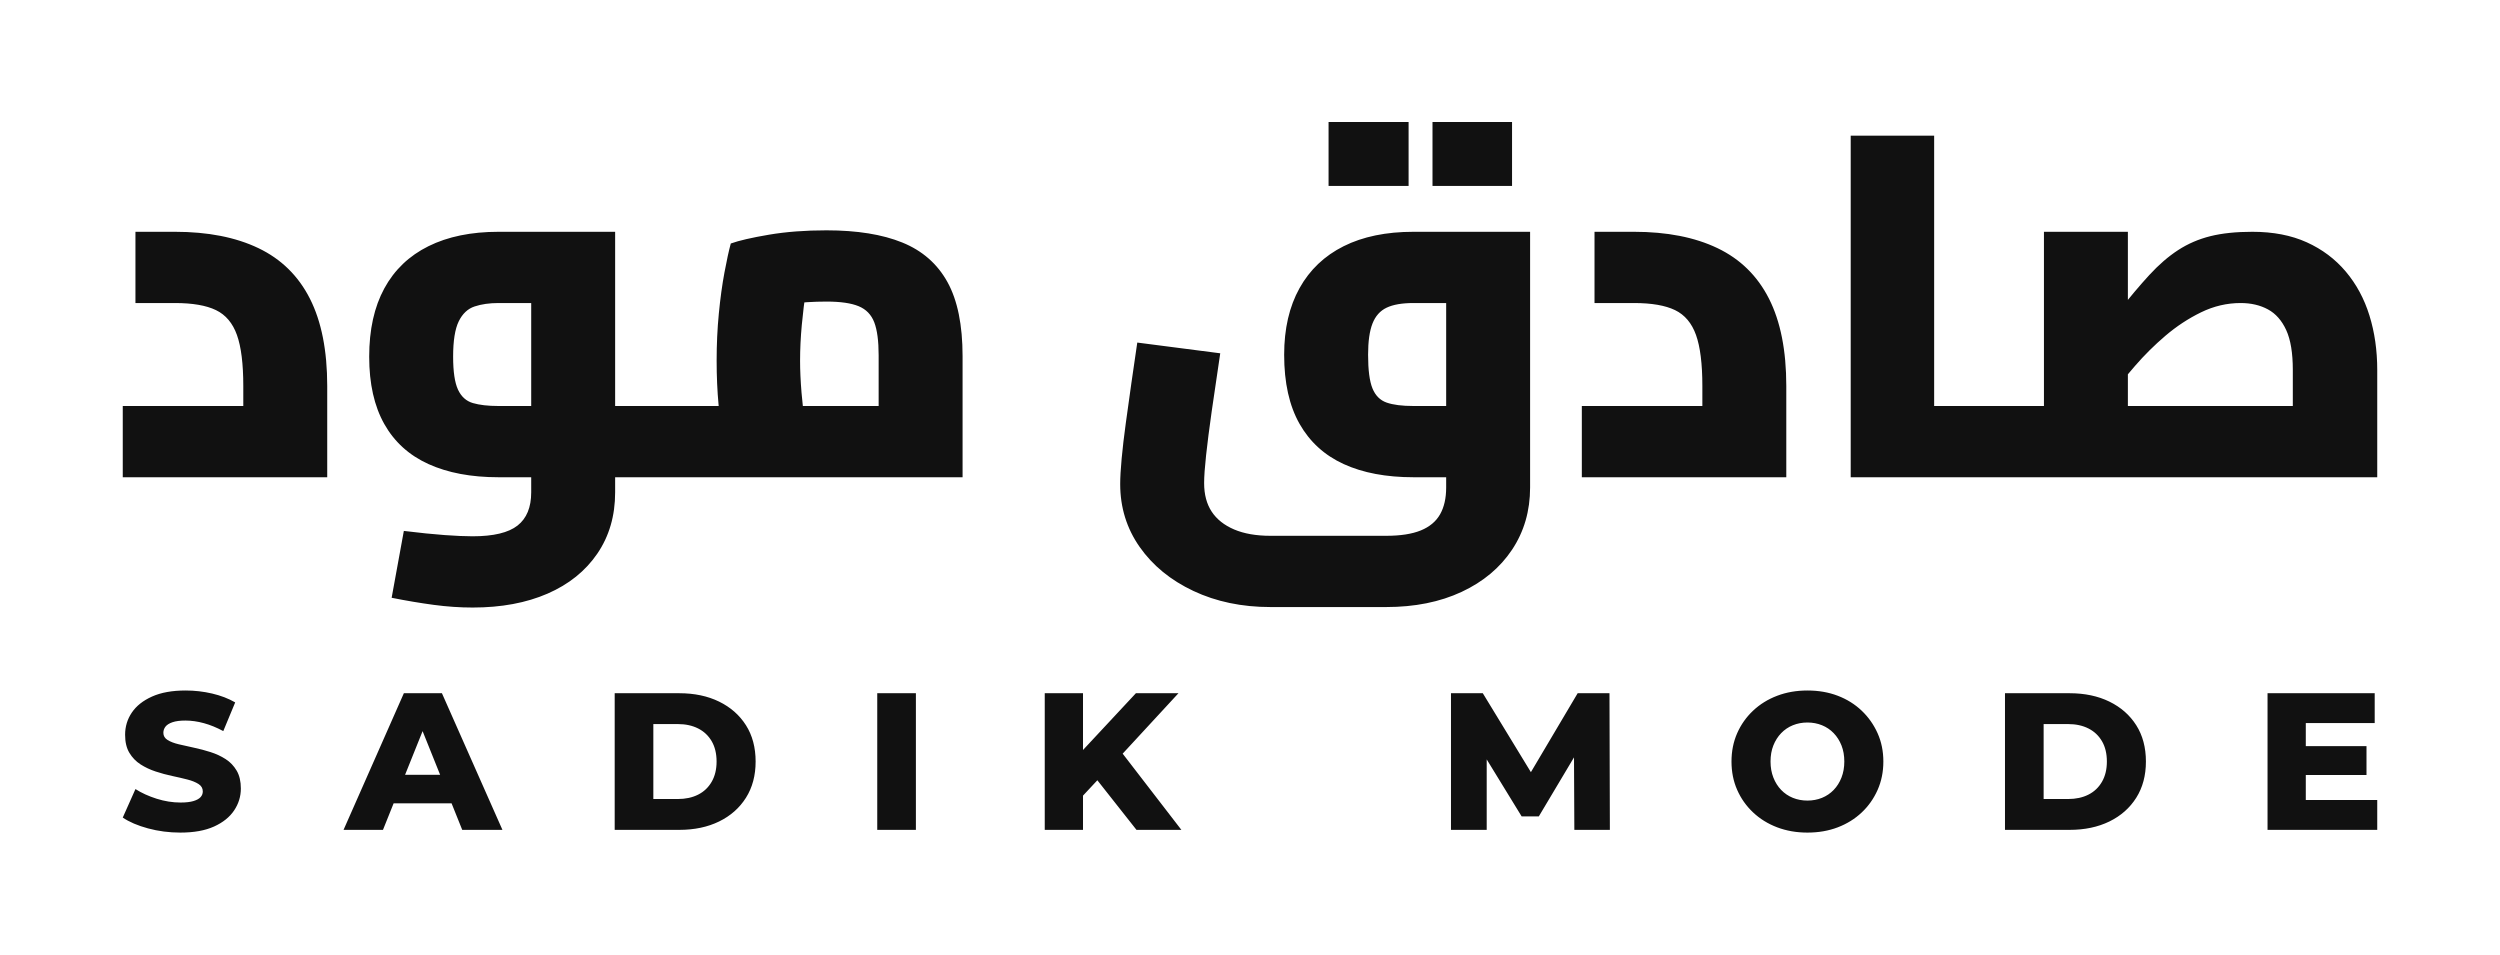
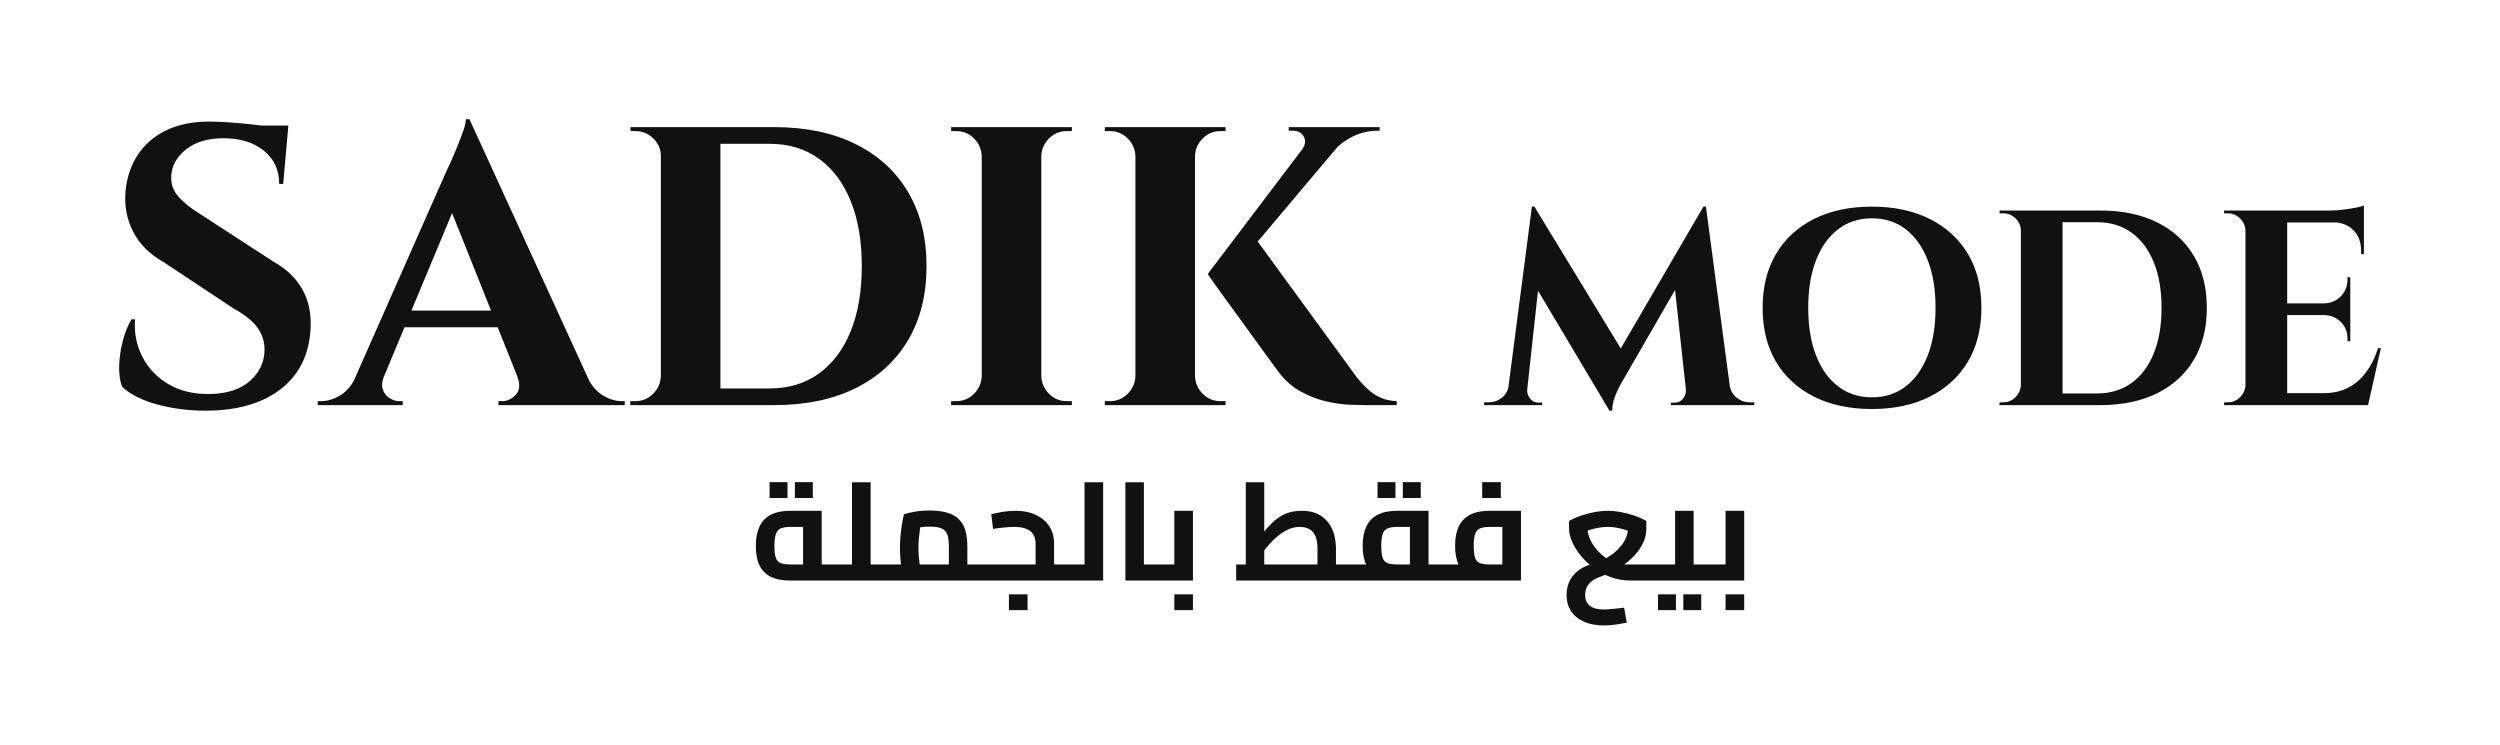
- <svg xmlns="http://www.w3.org/2000/svg" viewBox="0 0 1024.00 391.24" width="1024" height="391">
-   <g>
-     <path fill="#111111" d="M50.0 195.6V166.4H121.2L99.4 185V158.2Q99.4 144.6 96.8 137.3Q94.2 130.0 88.2 127.1Q82.2 124.2 71.4 124.2H55.2V95H71.4Q91.6 95 105.6 101.7Q119.6 108.4 126.7 122.4Q133.8 136.4 133.8 158.2V195.6ZM251.8 195.6V166.4H272.6V195.6ZM193.4 249Q185.6 249 177.4 247.9Q169.2 246.8 160.2 245L165.2 217.6Q175.0 218.8 181.9 219.3Q188.8 219.8 193.4 219.8Q206.2 219.8 211.8 215.4Q217.4 211 217.4 201.8V120L223.0 124.2H204.0Q198.4 124.2 194.2 125.6Q190.0 127 187.7 131.7Q185.4 136.4 185.4 146.2Q185.4 155.4 187.4 159.7Q189.4 164 193.5 165.2Q197.6 166.4 204.0 166.4H217.4V195.6H204.0Q187.2 195.6 175.3 190.2Q163.4 184.8 157.2 173.8Q151.0 162.8 151.0 146.2Q151.0 129.6 157.2 118.2Q163.4 106.8 175.3 100.9Q187.2 95 204.0 95H251.8V201.8Q251.8 216.2 244.5 226.9Q237.2 237.6 224.1 243.3Q211.0 249 193.4 249ZM272.6 195.6V166.4Q273.6 166.4 274.3 167.4Q275.0 168.4 275.5 170.3Q276.0 172.2 276.3 174.9Q276.6 177.6 276.6 181Q276.6 184.4 276.3 187.1Q276.0 189.8 275.5 191.7Q275.0 193.6 274.3 194.6Q273.6 195.6 272.6 195.6ZM272.4 195.6V166.4H372.4L359.8 178.2V145.6Q359.8 136.8 358.0 132.1Q356.2 127.4 351.6 125.5Q347.0 123.6 338.4 123.6Q330.4 123.6 322.8 124.6Q315.2 125.6 310.8 127.4L332.4 107.6Q331.2 112 330.1 118.8Q329.0 125.6 328.3 133.2Q327.6 140.8 327.6 147.8Q327.6 153.8 328.2 161.0Q328.8 168.2 329.7 173.8Q330.6 179.4 331.0 181.4L298.4 190.4Q297.4 187.4 296.2 181Q295.0 174.6 294.2 166Q293.4 157.4 293.4 147.8Q293.4 137.8 294.3 128.5Q295.2 119.2 296.6 111.7Q298.0 104.2 299.2 99.8Q304.2 98 314.8 96.2Q325.4 94.4 338.4 94.4Q357.2 94.4 369.5 99.4Q381.8 104.4 388.0 115.6Q394.2 126.8 394.2 146V195.6ZM272.6 195.6Q271.6 195.6 270.8 194.6Q270.0 193.6 269.6 191.7Q269.2 189.8 268.9 187.1Q268.6 184.4 268.6 181Q268.6 176.4 269.0 173.2Q269.4 170 270.3 168.2Q271.2 166.4 272.6 166.4ZM520.4 248.8Q502.8 248.8 488.8 242.2Q474.8 235.6 466.8 224.2Q458.8 212.8 458.8 198.4Q458.8 194.4 459.4 187.9Q460.0 181.4 461.1 173.4Q462.2 165.4 463.4 156.9Q464.6 148.4 465.8 140.4L499.8 144.8Q497.8 158 496.3 168.6Q494.8 179.2 494.0 186.6Q493.2 194 493.2 198Q493.2 205 496.3 209.7Q499.4 214.4 505.5 217Q511.6 219.6 520.4 219.6H567.8Q576.6 219.6 582.0 217.4Q587.4 215.2 589.9 210.8Q592.4 206.4 592.4 199.8V119.4L598.2 124.2H579.0Q572.0 124.2 568.0 126.1Q564.0 128.0 562.2 132.6Q560.4 137.2 560.4 145.4Q560.4 154.8 562.2 159.2Q564.0 163.6 568.0 165Q572.0 166.4 579.0 166.4H592.4V195.6H579.0Q562.2 195.6 550.4 190.2Q538.6 184.8 532.3 173.7Q526.0 162.6 526.0 145.4Q526.0 129.4 532.3 118.1Q538.6 106.8 550.4 100.9Q562.2 95 579.0 95H626.8V199.8Q626.8 214.2 619.4 225.3Q612.0 236.4 598.7 242.6Q585.4 248.8 567.8 248.8ZM544.2 76.2V50.0H577.0V76.2ZM586.8 76.2V50.0H619.4V76.2ZM648.0 195.6V166.4H719.2L697.4 185V158.2Q697.4 144.6 694.8 137.3Q692.2 130.0 686.2 127.1Q680.2 124.2 669.4 124.2H653.2V95H669.4Q689.6 95 703.6 101.7Q717.6 108.4 724.7 122.4Q731.8 136.4 731.8 158.2V195.6ZM792.4 195.6V166.4H814.2V195.6ZM758.2 195.6V55.6H792.4V195.6ZM814.2 195.6V166.4Q815.2 166.4 816.0 167.4Q816.8 168.4 817.2 170.3Q817.6 172.2 817.9 174.9Q818.2 177.6 818.2 181Q818.2 184.4 817.9 187.1Q817.6 189.8 817.2 191.7Q816.8 193.6 816.0 194.6Q815.2 195.6 814.2 195.6ZM814.2 195.6V166.4H967.6L939.4 190.2V151.6Q939.4 141.2 936.7 135.3Q934.0 129.4 929.2 126.8Q924.4 124.2 918.0 124.2Q909.6 124.2 901.8 128.0Q894.0 131.8 887.2 137.6Q880.4 143.4 874.7 150Q869.0 156.6 864.8 162.3Q860.6 168 857.8 171.2L851.2 148.6Q860.8 136.8 867.8 127.9Q874.8 119 880.6 112.7Q886.4 106.4 892.4 102.5Q898.4 98.6 905.6 96.8Q912.8 95 922.8 95Q935.6 95 945.1 99.3Q954.6 103.6 961.1 111.3Q967.6 119 970.8 129.3Q974.0 139.6 974.0 151.6V195.6ZM837.4 166.4V95H871.8V166.4ZM814.2 195.6Q813.2 195.6 812.4 194.6Q811.6 193.6 811.2 191.7Q810.8 189.8 810.5 187.1Q810.2 184.4 810.2 181Q810.2 176.4 810.6 173.2Q811.0 170 811.9 168.2Q812.8 166.4 814.2 166.4Z" />
-     <path fill="#111111" d="M73.6 341.24Q66.72 341.24 60.36 339.52Q54.0 337.8 50.0 335.08L55.2 323.4Q58.96 325.8 63.88 327.36Q68.8 328.92 73.68 328.92Q76.96 328.92 78.96 328.32Q80.96 327.72 81.88 326.72Q82.8 325.72 82.8 324.36Q82.8 322.44 81.04 321.32Q79.28 320.2 76.48 319.48Q73.68 318.76 70.28 318.04Q66.88 317.32 63.48 316.2Q60.08 315.08 57.28 313.28Q54.48 311.48 52.72 308.56Q50.96 305.64 50.96 301.16Q50.96 296.12 53.72 292.04Q56.48 287.96 62.0 285.48Q67.52 283.0 75.76 283.0Q81.28 283.0 86.6 284.24Q91.92 285.48 96.08 287.88L91.2 299.64Q87.2 297.48 83.28 296.4Q79.36 295.32 75.68 295.32Q72.4 295.32 70.4 296.0Q68.4 296.68 67.52 297.8Q66.64 298.92 66.64 300.36Q66.64 302.2 68.36 303.28Q70.08 304.36 72.92 305.04Q75.76 305.72 79.16 306.44Q82.56 307.16 85.96 308.24Q89.36 309.32 92.16 311.12Q94.96 312.92 96.68 315.84Q98.4 318.76 98.4 323.16Q98.4 328.04 95.64 332.16Q92.88 336.28 87.4 338.76Q81.92 341.24 73.6 341.24ZM140.489 340.12 165.209 284.12H180.809L205.609 340.12H189.129L169.769 291.88H176.009L156.649 340.12ZM154.009 329.24 158.089 317.56H185.449L189.529 329.24ZM251.618 340.12V284.12H278.098Q287.378 284.12 294.418 287.56Q301.458 291.0 305.418 297.24Q309.378 303.48 309.378 312.12Q309.378 320.68 305.418 326.96Q301.458 333.24 294.418 336.68Q287.378 340.12 278.098 340.12ZM267.458 327.48H277.458Q282.258 327.48 285.818 325.68Q289.378 323.88 291.378 320.4Q293.378 316.92 293.378 312.12Q293.378 307.24 291.378 303.8Q289.378 300.36 285.818 298.56Q282.258 296.76 277.458 296.76H267.458ZM359.227 340.12V284.12H375.067V340.12ZM442.036 327.72 441.156 309.96 465.236 284.12H482.676L458.676 310.12L449.876 319.32ZM427.876 340.12V284.12H443.556V340.12ZM465.476 340.12 447.236 317.0 457.556 305.96 483.876 340.12ZM594.373 340.12V284.12H607.413L630.613 322.2H623.733L646.293 284.12H659.333L659.493 340.12H644.933L644.773 306.28H647.253L630.373 334.6H623.333L605.973 306.28H609.013V340.12ZM740.462 341.24Q733.742 341.24 728.062 339.08Q722.382 336.92 718.182 332.96Q713.982 329.0 711.662 323.72Q709.342 318.44 709.342 312.12Q709.342 305.8 711.662 300.52Q713.982 295.24 718.182 291.28Q722.382 287.32 728.062 285.16Q733.742 283.0 740.462 283.0Q747.262 283.0 752.902 285.16Q758.542 287.32 762.702 291.28Q766.862 295.24 769.222 300.52Q771.582 305.8 771.582 312.12Q771.582 318.44 769.222 323.76Q766.862 329.08 762.702 333.0Q758.542 336.92 752.902 339.08Q747.262 341.24 740.462 341.24ZM740.462 328.12Q743.662 328.12 746.422 327.0Q749.182 325.88 751.222 323.76Q753.262 321.64 754.422 318.68Q755.582 315.72 755.582 312.12Q755.582 308.44 754.422 305.52Q753.262 302.6 751.222 300.48Q749.182 298.36 746.422 297.24Q743.662 296.12 740.462 296.12Q737.262 296.12 734.502 297.24Q731.742 298.36 729.702 300.48Q727.662 302.6 726.502 305.52Q725.342 308.44 725.342 312.12Q725.342 315.72 726.502 318.68Q727.662 321.64 729.702 323.76Q731.742 325.88 734.502 327.0Q737.262 328.12 740.462 328.12ZM821.431 340.12V284.12H847.911Q857.191 284.12 864.231 287.56Q871.271 291.0 875.231 297.24Q879.191 303.48 879.191 312.12Q879.191 320.68 875.231 326.96Q871.271 333.24 864.231 336.68Q857.191 340.12 847.911 340.12ZM837.271 327.48H847.271Q852.071 327.48 855.631 325.68Q859.191 323.88 861.191 320.4Q863.191 316.92 863.191 312.12Q863.191 307.24 861.191 303.8Q859.191 300.36 855.631 298.56Q852.071 296.76 847.271 296.76H837.271ZM929.04 340.12V284.12H972.96V296.36H944.72V327.88H974V340.12ZM943.6 317.64V305.8H969.6V317.64Z" />
-   </g>
+ <svg xmlns="http://www.w3.org/2000/svg" viewBox="0 0 1259.06 374.97" width="1259" height="375">
+   <path fill="#111111" d="M105.422 61.2Q109.422 61.2 115.322 61.6Q121.222 62.0 127.522 62.7Q133.822 63.4 138.522 64.1Q143.222 64.8 145.022 65.6L142.622 92.6H140.622Q140.622 82.2 132.922 75.9Q125.222 69.6 112.422 69.6Q100.822 69.6 93.722 75.2Q86.622 80.8 86.222 88.8Q86.022 94.8 90.022 99.2Q94.022 103.6 100.222 107.4L138.422 132.2Q147.622 137.4 152.322 145.8Q157.022 154.2 156.422 165.4Q155.422 185.0 141.422 195.9Q127.422 206.8 103.422 206.8Q94.622 206.8 86.322 205.3Q78.022 203.8 71.622 201.1Q65.222 198.4 61.422 194.6Q59.822 190.2 60.022 184.0Q60.222 177.8 61.922 171.4Q63.622 165.0 66.222 160.8H68.022Q67.222 171.0 71.722 179.7Q76.222 188.4 84.922 193.5Q93.622 198.6 105.622 198.4Q118.822 198.2 126.022 191.7Q133.222 185.2 133.222 176.0Q133.222 169.8 129.522 164.8Q125.822 159.8 117.422 155.2L82.422 132.0Q71.822 126.0 67.022 116.6Q62.222 107.2 63.222 96.2Q64.222 85.8 69.422 77.9Q74.622 70.0 83.722 65.6Q92.822 61.2 105.422 61.2ZM145.222 63.2 144.822 67.4H121.222V63.2ZM236.422 60.0 301.822 202.8H265.822L224.222 98.6ZM193.422 189.4Q191.822 193.4 192.822 196.2Q193.822 199.0 196.222 200.5Q198.622 202.0 201.022 202.0H202.822V204.0H160.022V202.0Q160.022 202.0 160.922 202.0Q161.822 202.0 161.822 202.0Q166.422 202.0 171.322 199.1Q176.222 196.2 179.422 189.4ZM236.422 60.0 237.222 84.4 187.622 203.4H173.022L224.822 86.2Q225.422 85.0 226.922 81.7Q228.422 78.4 230.122 74.2Q231.822 70.0 233.222 66.1Q234.622 62.2 234.622 60.0ZM257.422 156.4V164.8H198.622V156.4ZM260.422 189.4H295.422Q298.822 196.2 303.622 199.1Q308.422 202.0 313.022 202.0Q313.022 202.0 313.822 202.0Q314.622 202.0 314.622 202.0V204.0H251.022V202.0H252.822Q256.822 202.0 259.822 198.7Q262.822 195.4 260.422 189.4ZM390.022 64.0Q413.622 64.0 430.822 72.5Q448.022 81.0 457.322 96.7Q466.622 112.4 466.622 134.0Q466.622 155.6 457.322 171.3Q448.022 187.0 430.822 195.5Q413.622 204.0 390.022 204.0H342.422L342.222 195.6Q348.022 195.6 354.322 195.6Q360.622 195.6 366.622 195.6Q372.622 195.6 377.322 195.6Q382.022 195.6 384.822 195.6Q387.622 195.6 387.622 195.6Q402.022 195.6 412.422 188.1Q422.822 180.6 428.422 166.8Q434.022 153.0 434.022 134.0Q434.022 115.0 428.422 101.2Q422.822 87.4 412.422 79.9Q402.022 72.4 387.622 72.4Q387.622 72.4 384.722 72.4Q381.822 72.4 376.822 72.4Q371.822 72.4 365.622 72.4Q359.422 72.4 352.822 72.4Q346.222 72.4 340.222 72.4V64.0ZM362.822 64.0V204.0H332.822V64.0ZM333.422 189.4V204.0H317.422V202.0Q317.422 202.0 318.722 202.0Q320.022 202.0 320.022 202.0Q325.222 202.0 328.922 198.3Q332.622 194.6 332.822 189.4ZM333.422 78.6H332.822Q332.822 73.4 329.022 69.7Q325.222 66.0 320.022 66.0Q320.022 66.0 318.822 66.0Q317.622 66.0 317.622 66.0L317.422 64.0H333.422ZM524.422 64.0V204.0H494.422V64.0ZM495.022 189.4V204.0H479.022V202.0Q479.022 202.0 480.322 202.0Q481.622 202.0 481.622 202.0Q486.822 202.0 490.522 198.3Q494.222 194.6 494.422 189.4ZM495.022 78.6H494.422Q494.222 73.4 490.522 69.7Q486.822 66.0 481.622 66.0Q481.622 66.0 480.322 66.0Q479.022 66.0 479.022 66.0V64.0H495.022ZM523.822 189.4H524.422Q524.622 194.6 528.322 198.3Q532.022 202.0 537.222 202.0Q537.222 202.0 538.422 202.0Q539.622 202.0 539.822 202.0V204.0H523.822ZM523.822 78.6V64.0H539.822V66.0Q539.622 66.0 538.422 66.0Q537.222 66.0 537.222 66.0Q532.022 66.0 528.322 69.7Q524.622 73.4 524.422 78.6ZM630.622 117.8 683.022 189.6Q687.622 195.6 692.422 198.7Q697.222 201.8 703.422 202.0V204.0H687.022Q684.822 204.0 679.722 203.8Q674.622 203.6 668.222 202.2Q661.822 200.8 655.322 197.3Q648.822 193.8 644.022 187.4Q643.022 186.0 640.022 182.0Q637.022 178.0 633.022 172.4Q629.022 166.8 624.722 160.9Q620.422 155.0 616.622 149.8Q612.822 144.6 610.522 141.3Q608.222 138.0 608.222 138.0ZM680.822 65.4 620.622 136.8 608.222 138.0 663.222 65.4ZM694.822 64.0V65.8H694.022Q687.422 65.8 681.722 68.5Q676.022 71.2 672.022 75.6L655.822 75.2Q658.222 71.8 656.622 68.8Q655.022 65.8 651.022 65.8H649.022V64.0H694.022ZM601.822 64.0V204.0H571.822V64.0ZM572.422 189.4V204.0H556.422V202.0Q556.622 202.0 557.722 202.0Q558.822 202.0 559.022 202.0Q564.222 202.0 567.922 198.3Q571.622 194.6 571.822 189.4ZM572.422 78.6H571.822Q571.622 73.4 567.922 69.7Q564.222 66.0 559.022 66.0Q558.822 66.0 557.722 66.0Q556.622 66.0 556.422 66.0V64.0H572.422ZM601.222 189.4H601.822Q602.022 194.6 605.722 198.3Q609.422 202.0 614.622 202.0Q614.822 202.0 615.922 202.0Q617.022 202.0 617.222 202.0V204.0H601.222ZM601.222 78.6V64.0H617.222V66.0Q617.022 66.0 615.922 66.0Q614.822 66.0 614.622 66.0Q609.422 66.0 605.722 69.7Q602.022 73.4 601.822 78.6Z" />
+   <path fill="#111111" d="M857.882 104.04 859.002 119.3 817.422 191.4Q817.422 191.4 816.022 193.85Q814.622 196.3 813.292 199.8Q811.962 203.3 811.962 206.8H810.562L805.102 194.62ZM762.962 193.78V204.0H747.422V202.6Q747.562 202.6 748.612 202.6Q749.662 202.6 749.662 202.6Q753.442 202.6 756.382 200.29Q759.322 197.98 759.882 193.78ZM769.122 196.02Q769.122 196.16 769.122 196.3Q769.122 196.44 769.122 196.72Q769.122 198.96 770.732 200.85Q772.342 202.74 774.582 202.74H776.682V204.0H768.142V196.02ZM771.502 104.04H772.762L777.662 118.04L768.282 204.0H758.482ZM772.762 104.04 818.542 179.22 810.562 206.8 769.122 137.22ZM859.142 104.04 872.442 204.0H849.902L842.902 139.6L857.882 104.04ZM868.102 193.78H871.042Q871.742 197.98 874.682 200.29Q877.622 202.6 881.262 202.6Q881.262 202.6 882.382 202.6Q883.502 202.6 883.502 202.6V204.0H868.102ZM849.062 196.02H850.042V204.0H841.502V202.74H843.602Q845.982 202.74 847.522 200.85Q849.062 198.96 849.062 196.72Q849.062 196.44 849.062 196.3Q849.062 196.16 849.062 196.02ZM942.722 104.04Q959.522 104.04 971.912 110.27Q984.302 116.5 991.092 127.84Q997.882 139.18 997.882 155.0Q997.882 170.68 991.092 182.09Q984.302 193.5 971.912 199.73Q959.522 205.96 942.722 205.96Q925.922 205.96 913.532 199.73Q901.142 193.5 894.422 182.16Q887.702 170.82 887.702 155.0Q887.702 139.32 894.422 127.91Q901.142 116.5 913.532 110.27Q925.922 104.04 942.722 104.04ZM942.722 200.08Q952.662 200.08 959.802 194.55Q966.942 189.02 970.862 178.94Q974.782 168.86 974.782 155.0Q974.782 141.14 970.862 131.06Q966.942 120.98 959.802 115.45Q952.662 109.92 942.722 109.92Q932.922 109.92 925.712 115.45Q918.502 120.98 914.582 131.06Q910.662 141.14 910.662 155.0Q910.662 168.86 914.582 178.94Q918.502 189.02 925.712 194.55Q932.922 200.08 942.722 200.08ZM1057.802 106Q1074.322 106 1086.362 111.95Q1098.402 117.9 1104.912 128.89Q1111.422 139.88 1111.422 155.0Q1111.422 170.12 1104.912 181.11Q1098.402 192.1 1086.362 198.05Q1074.322 204.0 1057.802 204.0H1024.482L1024.342 198.12Q1028.402 198.12 1032.812 198.12Q1037.222 198.12 1041.422 198.12Q1045.622 198.12 1048.912 198.12Q1052.202 198.12 1054.162 198.12Q1056.122 198.12 1056.122 198.12Q1066.202 198.12 1073.482 192.87Q1080.762 187.62 1084.682 177.96Q1088.602 168.3 1088.602 155.0Q1088.602 141.7 1084.682 132.04Q1080.762 122.38 1073.482 117.13Q1066.202 111.88 1056.122 111.88Q1056.122 111.88 1054.092 111.88Q1052.062 111.88 1048.562 111.88Q1045.062 111.88 1040.722 111.88Q1036.382 111.88 1031.762 111.88Q1027.142 111.88 1022.942 111.88V106ZM1038.762 106V204.0H1017.762V106ZM1018.182 193.78V204.0H1006.982V202.6Q1006.982 202.6 1007.892 202.6Q1008.802 202.6 1008.802 202.6Q1012.442 202.6 1015.032 200.01Q1017.622 197.42 1017.762 193.78ZM1018.182 116.22H1017.762Q1017.762 112.58 1015.102 109.99Q1012.442 107.4 1008.802 107.4Q1008.802 107.4 1007.962 107.4Q1007.122 107.4 1007.122 107.4L1006.982 106H1018.182ZM1151.882 106V204.0H1130.882V106ZM1188.842 197.98 1192.202 204.0H1151.462V197.98ZM1183.662 152.76V158.64H1151.462V152.76ZM1190.522 106V112.02H1151.462V106ZM1199.062 175.3 1192.622 204.0H1165.182L1170.222 197.98Q1177.222 197.98 1182.542 195.25Q1187.862 192.52 1191.642 187.41Q1195.422 182.3 1197.662 175.3ZM1183.662 158.36V171.8H1182.262V170.68Q1182.262 165.5 1178.902 162.14Q1175.542 158.78 1170.362 158.64V158.36ZM1183.662 139.6V153.04H1170.362V152.76Q1175.542 152.62 1178.902 149.19Q1182.262 145.76 1182.262 140.58V139.6ZM1190.522 111.6V127.98H1189.122V126.3Q1189.122 119.86 1185.272 115.94Q1181.422 112.02 1174.842 111.88V111.6ZM1190.522 103.48V107.54L1173.442 106Q1176.522 106 1179.952 105.58Q1183.382 105.16 1186.322 104.6Q1189.262 104.04 1190.522 103.48ZM1131.302 193.78V204.0H1120.102V202.6Q1120.102 202.6 1121.012 202.6Q1121.922 202.6 1121.922 202.6Q1125.562 202.6 1128.152 200.01Q1130.742 197.42 1130.882 193.78ZM1131.302 116.22H1130.882Q1130.742 112.58 1128.152 109.99Q1125.562 107.4 1121.922 107.4Q1121.922 107.4 1121.012 107.4Q1120.102 107.4 1120.102 107.4V106H1131.302Z" />
+   <path fill="#111111" d="M398.006 292.36Q392.056 292.36 388.206 290.47Q384.356 288.58 382.501 284.73Q380.646 280.88 380.646 275.0Q380.646 269.12 382.501 265.165Q384.356 261.21 388.206 259.215Q392.056 257.22 398.006 257.22H413.826V287.95H404.446V263.31L406.756 265.34H398.006Q395.136 265.34 393.386 266.005Q391.636 266.67 390.831 268.735Q390.026 270.8 390.026 275.0Q390.026 278.99 390.761 280.985Q391.496 282.98 393.246 283.61Q394.996 284.24 398.006 284.24H421.176V292.36ZM421.176 292.36V284.24Q421.596 284.24 421.841 284.52Q422.086 284.8 422.261 285.36Q422.436 285.92 422.506 286.655Q422.576 287.39 422.576 288.3Q422.576 289.21 422.506 289.98Q422.436 290.75 422.261 291.275Q422.086 291.8 421.841 292.08Q421.596 292.36 421.176 292.36ZM387.576 250.78V242.8H396.606V250.78ZM400.316 250.78V242.8H409.346V250.78ZM438.466 292.36V284.24H445.816V292.36ZM421.176 292.36Q420.756 292.36 420.511 292.08Q420.266 291.8 420.091 291.275Q419.916 290.75 419.846 289.98Q419.776 289.21 419.776 288.3Q419.776 287.04 419.916 286.165Q420.056 285.29 420.371 284.765Q420.686 284.24 421.176 284.24ZM429.086 292.36V242.87H438.466V292.36ZM421.176 292.36V284.24H429.086V292.36ZM445.816 292.36V284.24Q446.236 284.24 446.516 284.52Q446.796 284.8 446.936 285.36Q447.076 285.92 447.146 286.655Q447.216 287.39 447.216 288.3Q447.216 289.21 447.146 289.98Q447.076 290.75 446.936 291.275Q446.796 291.8 446.516 292.08Q446.236 292.36 445.816 292.36ZM487.186 292.36V284.24H494.606V292.36ZM445.816 292.36Q445.396 292.36 445.151 292.08Q444.906 291.8 444.731 291.275Q444.556 290.75 444.486 289.98Q444.416 289.21 444.416 288.3Q444.416 287.04 444.556 286.165Q444.696 285.29 445.011 284.765Q445.326 284.24 445.816 284.24ZM445.816 292.36V284.24H482.146L477.876 287.88V275.0Q477.876 271.22 477.036 269.085Q476.196 266.95 474.131 266.075Q472.066 265.2 468.426 265.2Q465.556 265.2 462.791 265.585Q460.026 265.97 458.486 266.6L464.296 261.14Q463.876 262.75 463.491 265.2Q463.106 267.65 462.826 270.415Q462.546 273.18 462.546 275.84Q462.546 278.29 462.791 280.95Q463.036 283.61 463.351 285.64Q463.666 287.67 463.876 288.44L454.986 290.89Q454.706 289.91 454.286 287.67Q453.866 285.43 453.551 282.35Q453.236 279.27 453.236 275.84Q453.236 272.34 453.586 269.085Q453.936 265.83 454.391 263.205Q454.846 260.58 455.266 258.97Q456.946 258.34 460.516 257.71Q464.086 257.08 468.426 257.08Q474.726 257.08 478.891 258.83Q483.056 260.58 485.121 264.5Q487.186 268.42 487.186 275.07V292.36ZM494.606 292.36V284.24Q494.956 284.24 495.236 284.52Q495.516 284.8 495.656 285.36Q495.796 285.92 495.901 286.655Q496.006 287.39 496.006 288.3Q496.006 289.21 495.901 289.98Q495.796 290.75 495.656 291.275Q495.516 291.8 495.236 292.08Q494.956 292.36 494.606 292.36ZM530.866 292.36V284.24H538.286V292.36ZM494.606 292.36Q494.186 292.36 493.941 292.08Q493.696 291.8 493.521 291.275Q493.346 290.75 493.276 289.98Q493.206 289.21 493.206 288.3Q493.206 287.04 493.346 286.165Q493.486 285.29 493.801 284.765Q494.116 284.24 494.606 284.24ZM494.606 292.36V284.24H524.706L521.556 286.83V273.88Q521.556 269.68 518.931 267.51Q516.306 265.34 510.636 265.34Q509.026 265.34 506.226 265.585Q503.426 265.83 500.136 266.32L499.226 258.9Q502.236 258.2 505.351 257.71Q508.466 257.22 511.476 257.22Q517.216 257.22 521.556 259.215Q525.896 261.21 528.381 264.92Q530.866 268.63 530.866 273.88V292.36ZM538.286 292.36V284.24Q538.636 284.24 538.916 284.52Q539.196 284.8 539.336 285.36Q539.476 285.92 539.581 286.655Q539.686 287.39 539.686 288.3Q539.686 289.21 539.581 289.98Q539.476 290.75 539.336 291.275Q539.196 291.8 538.916 292.08Q538.636 292.36 538.286 292.36ZM508.116 307.27V299.29H517.496V307.27ZM546.196 292.36V242.87H555.576V292.36ZM538.286 292.36V284.24H546.196V292.36ZM538.286 292.36Q537.866 292.36 537.621 292.08Q537.376 291.8 537.201 291.275Q537.026 290.75 536.956 289.98Q536.886 289.21 536.886 288.3Q536.886 287.04 537.026 286.165Q537.166 285.29 537.481 284.765Q537.796 284.24 538.286 284.24ZM576.086 292.36V284.24H584.066V292.36ZM566.776 292.36V242.87H576.086V292.36ZM584.066 292.36V284.24Q584.486 284.24 584.731 284.52Q584.976 284.8 585.151 285.36Q585.326 285.92 585.396 286.655Q585.466 287.39 585.466 288.3Q585.466 289.21 585.396 289.98Q585.326 290.75 585.151 291.275Q584.976 291.8 584.731 292.08Q584.486 292.36 584.066 292.36ZM584.066 292.36V284.24H596.876L591.416 288.79V257.22H600.796V292.36ZM584.066 292.36Q583.646 292.36 583.401 292.08Q583.156 291.8 582.981 291.275Q582.806 290.75 582.736 289.98Q582.666 289.21 582.666 288.3Q582.666 287.04 582.806 286.165Q582.946 285.29 583.261 284.765Q583.576 284.24 584.066 284.24ZM591.416 307.27V299.29H600.796V307.27ZM672.826 292.36V284.24H680.246V292.36ZM622.566 292.36V284.24H671.426L663.516 291.1V276.4Q663.516 272.41 662.466 269.995Q661.416 267.58 659.421 266.46Q657.426 265.34 654.626 265.34Q651.616 265.34 648.956 266.53Q646.296 267.72 643.951 269.61Q641.606 271.5 639.646 273.67Q637.686 275.84 636.146 277.835Q634.606 279.83 633.486 281.23L631.386 274.44Q634.256 270.8 636.741 267.65Q639.226 264.5 641.956 262.155Q644.686 259.81 647.976 258.515Q651.266 257.22 655.606 257.22Q660.296 257.22 663.551 258.795Q666.806 260.37 668.906 263.1Q671.006 265.83 671.916 269.26Q672.826 272.69 672.826 276.4V292.36ZM627.396 284.24V242.87H636.706V284.24ZM680.246 292.36V284.24Q680.666 284.24 680.946 284.52Q681.226 284.8 681.366 285.36Q681.506 285.92 681.576 286.655Q681.646 287.39 681.646 288.3Q681.646 289.21 681.576 289.98Q681.506 290.75 681.366 291.275Q681.226 291.8 680.946 292.08Q680.666 292.36 680.246 292.36ZM719.446 292.36V284.24H726.796V292.36ZM680.246 292.36Q679.826 292.36 679.581 292.08Q679.336 291.8 679.161 291.275Q678.986 290.75 678.916 289.98Q678.846 289.21 678.846 288.3Q678.846 287.04 678.986 286.165Q679.126 285.29 679.441 284.765Q679.756 284.24 680.246 284.24ZM680.246 292.36V284.24H712.936L710.066 286.69V263.31L712.446 265.34H703.626Q700.546 265.34 698.796 266.11Q697.046 266.88 696.346 268.945Q695.646 271.01 695.646 274.79Q695.646 278.92 696.346 280.915Q697.046 282.91 698.796 283.575Q700.546 284.24 703.626 284.24V291.52Q697.676 291.52 693.826 289.84Q689.976 288.16 688.121 284.485Q686.266 280.81 686.266 274.79Q686.266 269.05 688.121 265.13Q689.976 261.21 693.826 259.215Q697.676 257.22 703.626 257.22H719.446V292.36ZM726.796 292.36V284.24Q727.216 284.24 727.496 284.52Q727.776 284.8 727.916 285.36Q728.056 285.92 728.126 286.655Q728.196 287.39 728.196 288.3Q728.196 289.21 728.126 289.98Q728.056 290.75 727.916 291.275Q727.776 291.8 727.496 292.08Q727.216 292.36 726.796 292.36ZM693.756 250.78V242.8H702.786V250.78ZM706.496 250.78V242.8H715.526V250.78ZM726.796 292.36V284.24H759.486L756.616 286.69V263.31L758.996 265.34H750.176Q747.096 265.34 745.346 266.11Q743.596 266.88 742.896 268.945Q742.196 271.01 742.196 274.79Q742.196 278.92 742.896 280.915Q743.596 282.91 745.346 283.575Q747.096 284.24 750.176 284.24V291.52Q744.226 291.52 740.376 289.84Q736.526 288.16 734.671 284.485Q732.816 280.81 732.816 274.79Q732.816 269.05 734.671 265.13Q736.526 261.21 740.376 259.215Q744.226 257.22 750.176 257.22H765.996V292.36ZM726.796 292.36Q726.376 292.36 726.131 292.08Q725.886 291.8 725.711 291.275Q725.536 290.75 725.466 289.98Q725.396 289.21 725.396 288.3Q725.396 287.04 725.536 286.165Q725.676 285.29 725.991 284.765Q726.306 284.24 726.796 284.24ZM746.466 250.78V242.8H755.846V250.78ZM817.936 306.01 819.266 313.57Q816.116 314.2 813.281 314.585Q810.446 314.97 807.786 314.97Q802.116 314.97 797.881 313.15Q793.646 311.33 791.301 307.865Q788.956 304.4 788.956 299.64Q788.956 295.37 790.776 292.045Q792.596 288.72 795.956 286.55Q799.316 284.38 803.726 283.61L804.496 283.05Q806.526 282.35 808.696 281.195Q810.866 280.04 812.861 278.43Q814.856 276.82 816.396 274.895Q817.936 272.97 818.881 270.8Q819.826 268.63 819.826 266.32V261.84L824.306 269.26Q820.666 267.3 816.851 266.32Q813.036 265.34 809.676 265.34Q806.246 265.34 802.466 266.32Q798.686 267.3 795.046 269.26L799.526 261.84V266.32Q799.526 268.49 800.541 270.94Q801.556 273.39 803.306 275.735Q805.056 278.08 807.436 280.005Q809.816 281.93 812.616 283.085Q815.416 284.24 818.356 284.24H832.496V292.36H821.366Q815.906 292.36 811.146 290.61Q806.386 288.86 802.536 285.955Q798.686 283.05 795.921 279.585Q793.156 276.12 791.686 272.655Q790.216 269.19 790.216 266.32V262.33Q793.226 260.65 796.621 259.53Q800.016 258.41 803.376 257.815Q806.736 257.22 809.676 257.22Q812.616 257.22 815.976 257.815Q819.336 258.41 822.731 259.53Q826.126 260.65 829.136 262.33V266.32Q829.136 269.89 827.596 273.215Q826.056 276.54 823.431 279.41Q820.806 282.28 817.516 284.59Q814.226 286.9 810.726 288.44Q810.166 288.72 809.116 289.175Q808.066 289.63 806.911 290.085Q805.756 290.54 804.916 290.855Q804.076 291.17 803.866 291.31Q802.466 291.94 801.206 293.025Q799.946 294.11 799.141 295.72Q798.336 297.33 798.336 299.71Q798.336 303.21 800.681 305.065Q803.026 306.92 807.786 306.92Q809.466 306.92 811.951 306.675Q814.436 306.43 817.936 306.01ZM832.496 292.36V284.24Q832.916 284.24 833.161 284.52Q833.406 284.8 833.581 285.36Q833.756 285.92 833.826 286.655Q833.896 287.39 833.896 288.3Q833.896 289.21 833.826 289.98Q833.756 290.75 833.581 291.275Q833.406 291.8 833.161 292.08Q832.916 292.36 832.496 292.36ZM852.936 292.36V284.24H861.686V292.36ZM861.686 292.36V284.24Q862.036 284.24 862.316 284.52Q862.596 284.8 862.736 285.36Q862.876 285.92 862.981 286.655Q863.086 287.39 863.086 288.3Q863.086 289.21 862.981 289.98Q862.876 290.75 862.736 291.275Q862.596 291.8 862.351 292.08Q862.106 292.36 861.686 292.36ZM832.496 292.36Q832.076 292.36 831.831 292.08Q831.586 291.8 831.411 291.275Q831.236 290.75 831.166 289.98Q831.096 289.21 831.096 288.3Q831.096 287.04 831.236 286.165Q831.376 285.29 831.691 284.765Q832.006 284.24 832.496 284.24ZM832.496 292.36V284.24H849.086L843.626 288.79V257.22H852.936V292.36ZM835.016 307.27V299.29H844.046V307.27ZM847.756 307.27V299.29H856.786V307.27ZM861.686 292.36V284.24H874.496L869.036 288.79V257.22H878.416V292.36ZM861.686 292.36Q861.266 292.36 861.021 292.08Q860.776 291.8 860.601 291.275Q860.426 290.75 860.356 289.98Q860.286 289.21 860.286 288.3Q860.286 287.04 860.426 286.165Q860.566 285.29 860.881 284.765Q861.196 284.24 861.686 284.24ZM869.036 307.27V299.29H878.416V307.27Z" />
</svg>
